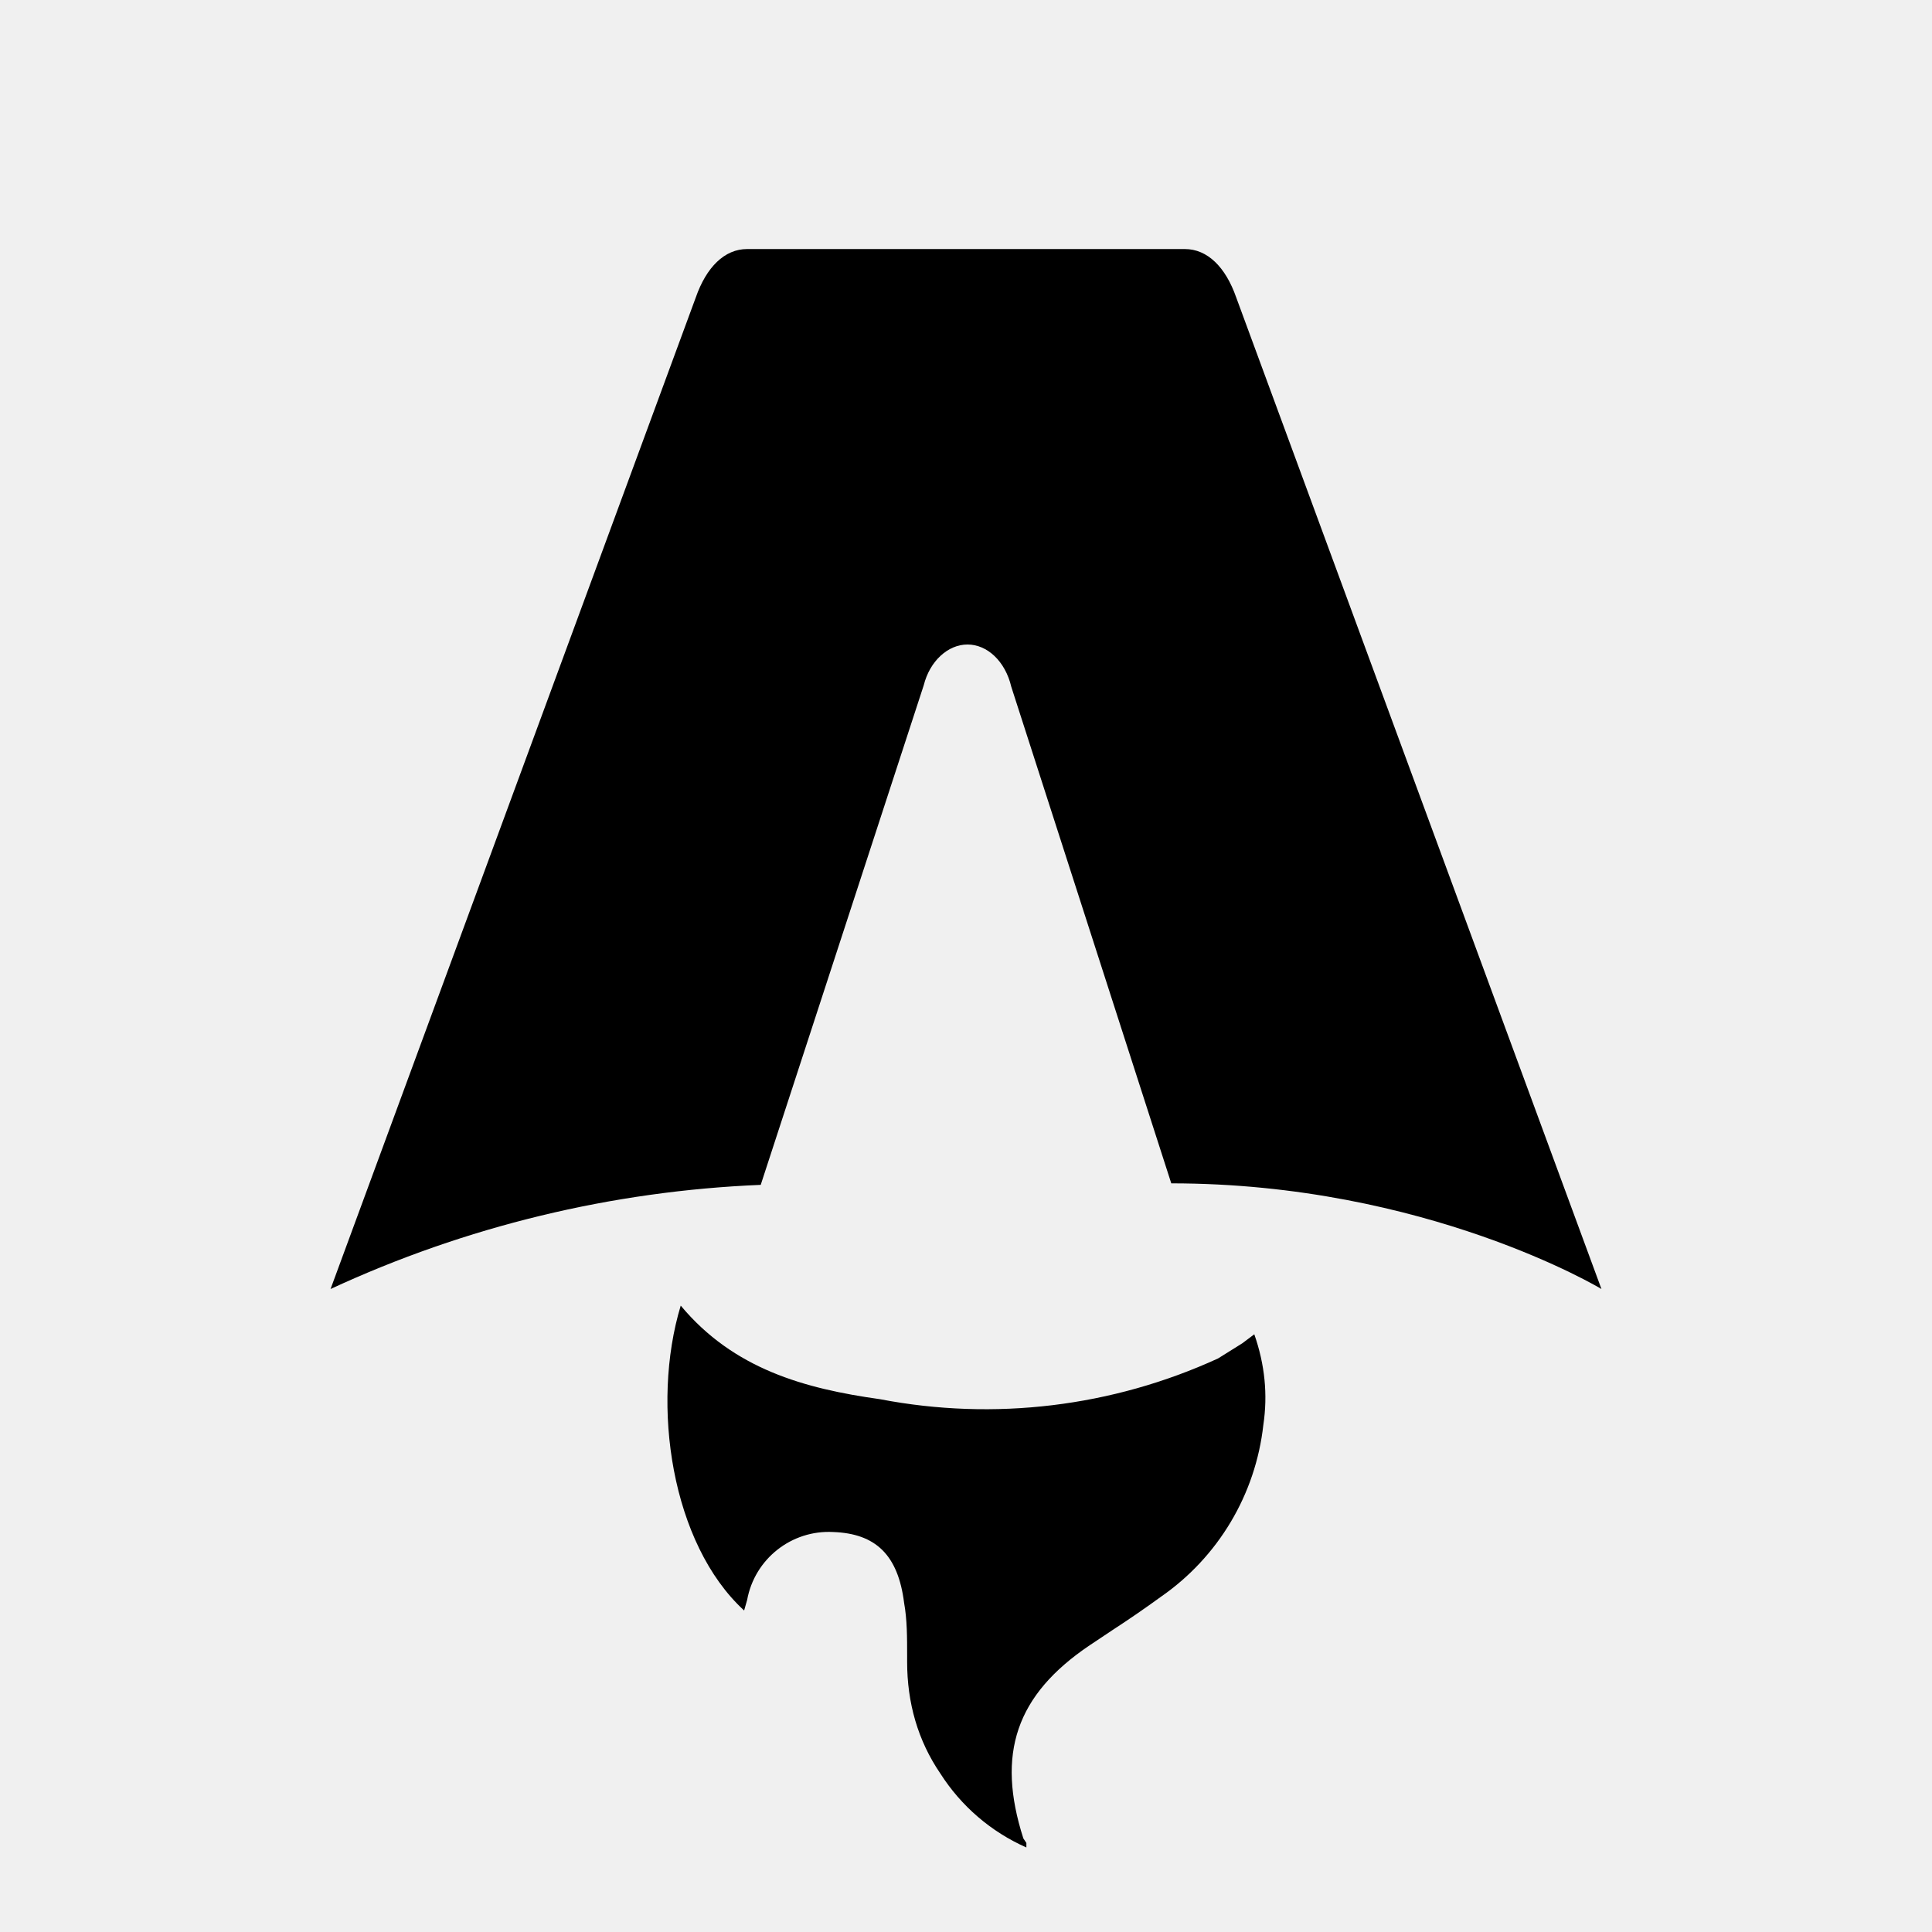
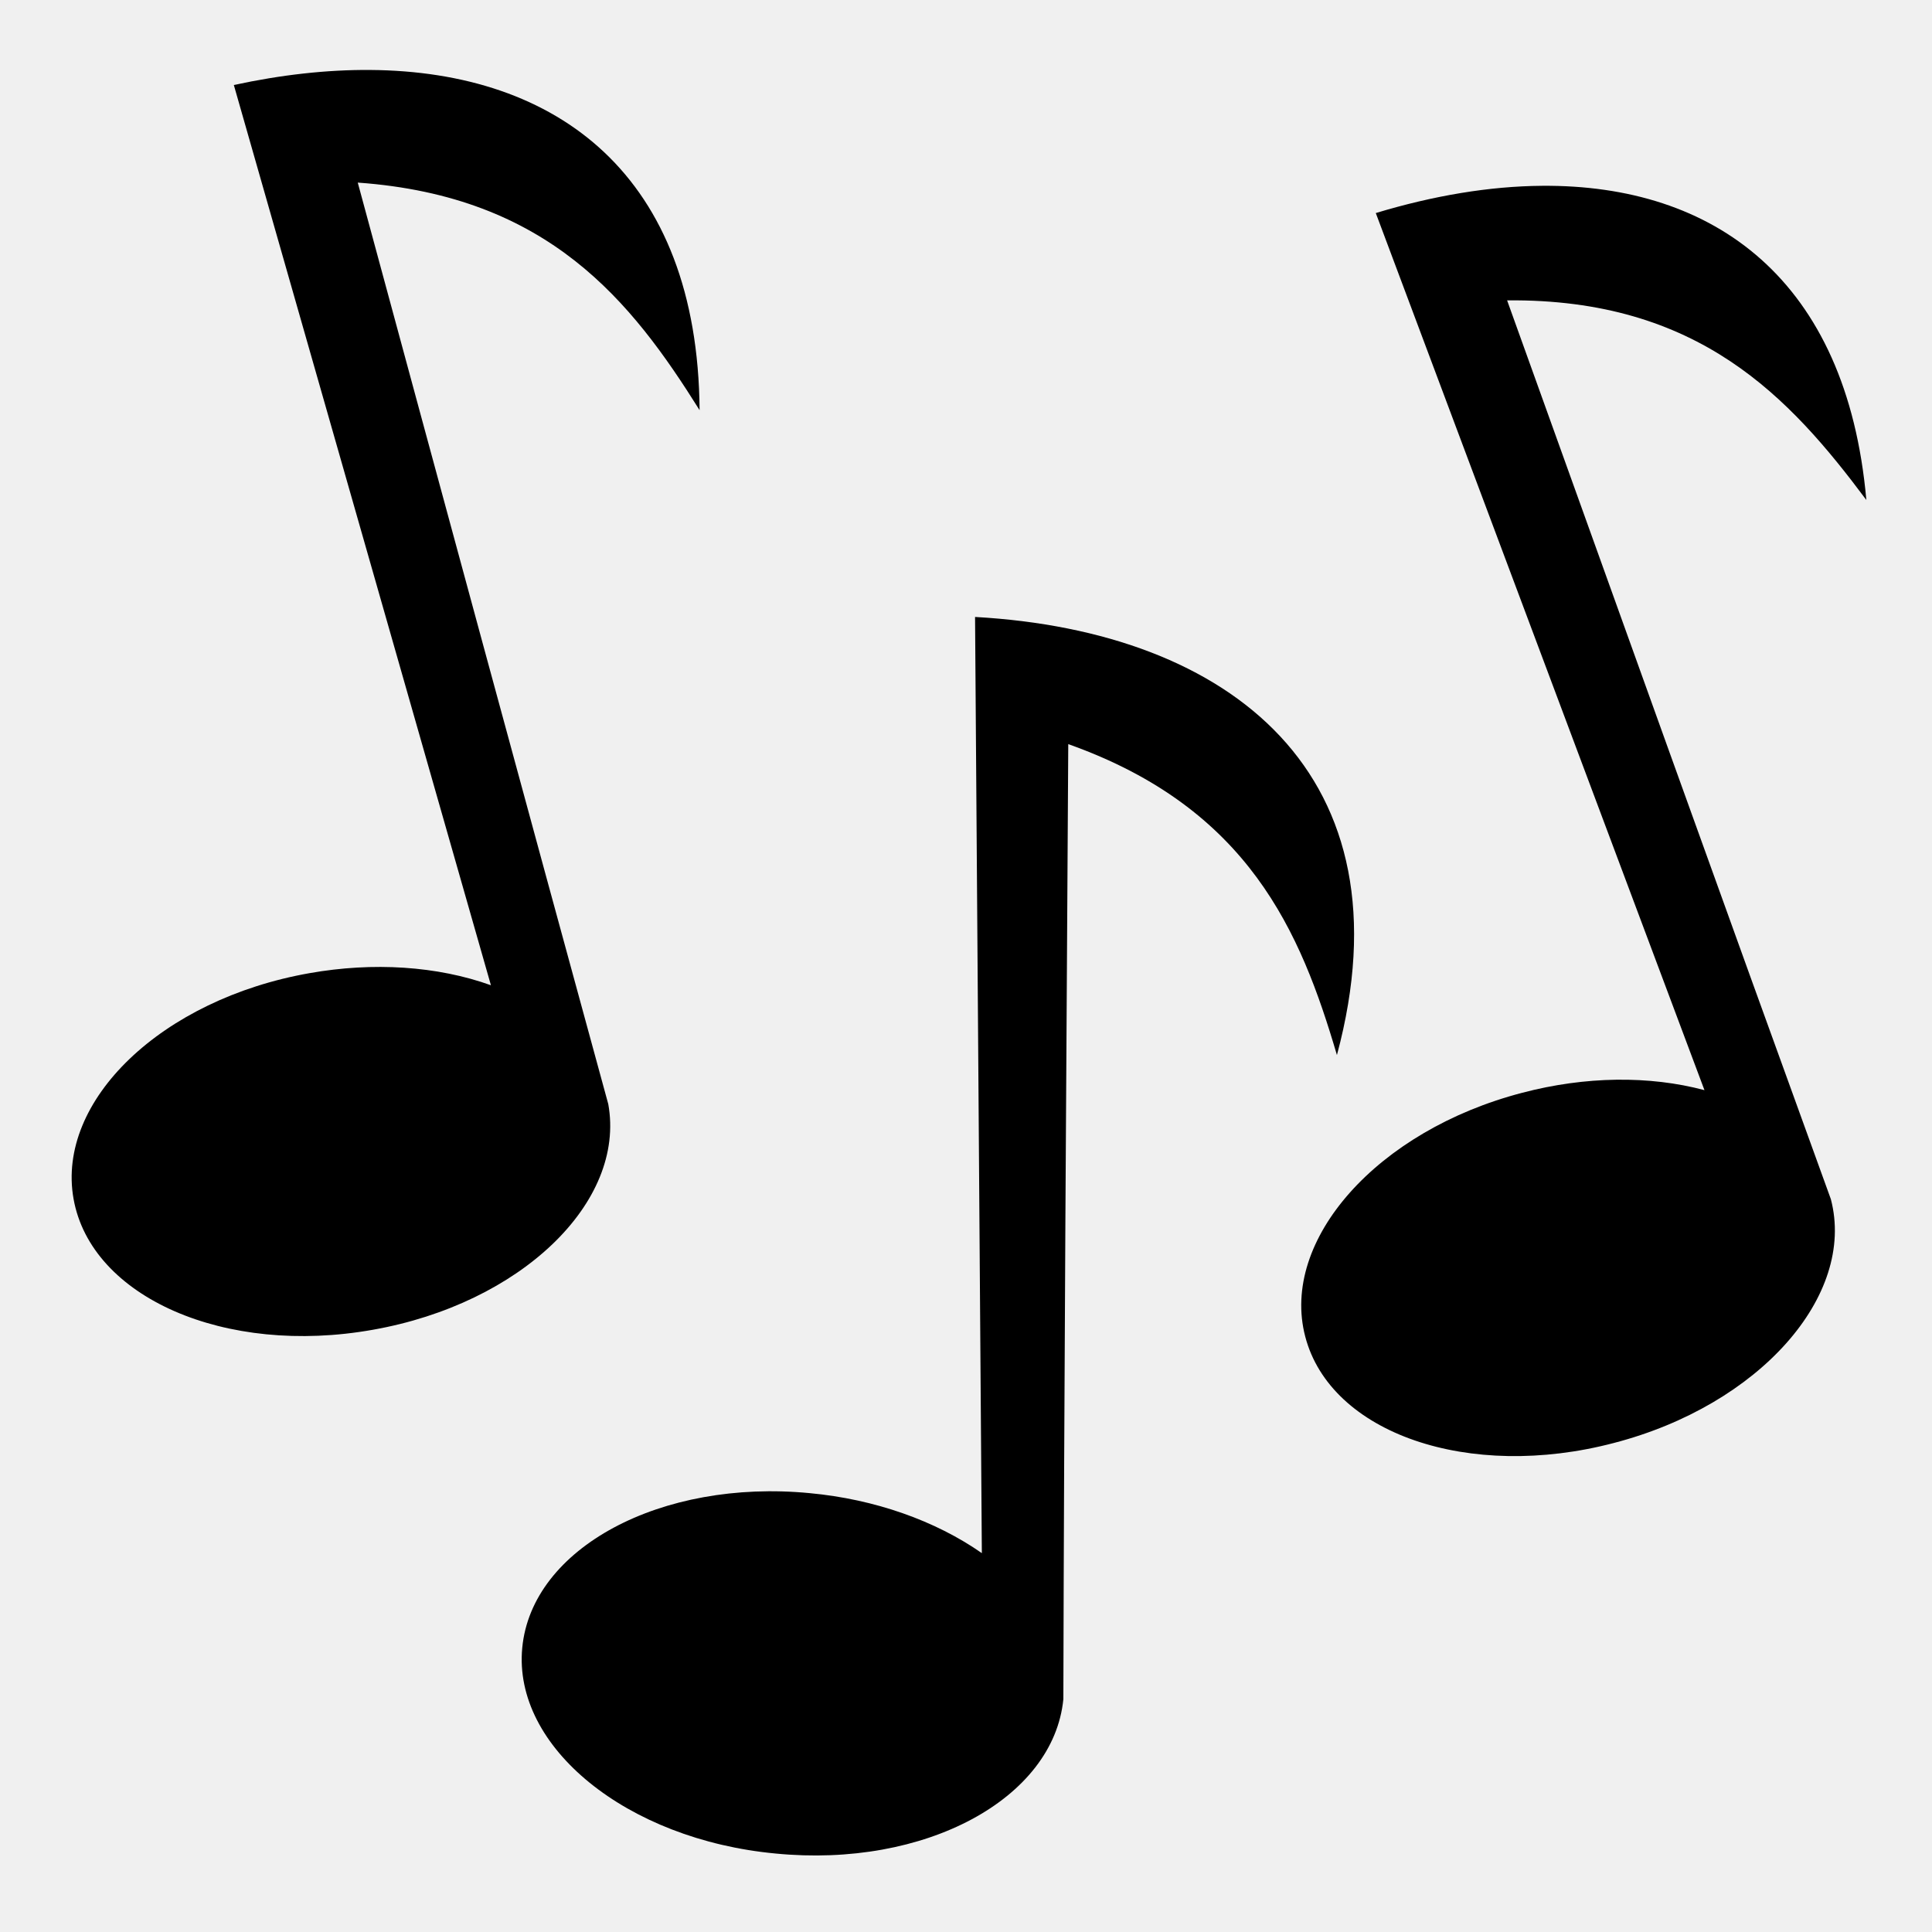
- <svg xmlns="http://www.w3.org/2000/svg" fill="none" viewBox="0 0 128 128">
-   <path d="M50.4 78.5a75.1 75.1 0 0 0-28.5 6.9l24.2-65.7c.7-2 1.9-3.2 3.4-3.2h29c1.5 0 2.7 1.2 3.4 3.2l24.2 65.7s-11.6-7-28.5-7L67 45.5c-.4-1.7-1.6-2.8-2.9-2.8-1.3 0-2.5 1.1-2.9 2.7L50.4 78.5Zm-1.1 28.2Zm-4.2-20.2c-2 6.6-.6 15.8 4.2 20.2a17.5 17.5 0 0 1 .2-.7 5.5 5.5 0 0 1 5.7-4.5c2.8.1 4.3 1.5 4.7 4.7.2 1.1.2 2.3.2 3.5v.4c0 2.7.7 5.2 2.2 7.4a13 13 0 0 0 5.7 4.9v-.3l-.2-.3c-1.8-5.6-.5-9.5 4.4-12.8l1.5-1a73 73 0 0 0 3.2-2.2 16 16 0 0 0 6.8-11.4c.3-2 .1-4-.6-6l-.8.6-1.6 1a37 37 0 0 1-22.4 2.7c-5-.7-9.7-2-13.2-6.2Z" />
-   <style>
-         path { fill: #000; }
-         @media (prefers-color-scheme: dark) {
-             path { fill: #FFF; }
-         }
-     </style>
+ <svg xmlns="http://www.w3.org/2000/svg" viewBox="0 0 512 512" style="height: 512px; width: 512px;">
+   <path d="M0 0h512v512H0z" fill="#663333" fill-opacity="0" />
+   <g class="" style="" transform="translate(0,0)">
+     <path d="M98.05 18.54c-11.46-.08-23.59 1.28-36.08 3.99L130.1 261.1c-14.2-5.1-31.18-6.2-48.09-3.2-39.17 6.9-67.15 33.8-62.52 59.8 4.64 26.1 40.14 41.7 79.33 34.7 39.08-6.9 67.08-33.7 62.38-59.8-22.1-80.8-44.4-163-66.39-244.21 50.69 3.59 72.59 31.58 90.59 60.31-.5-62.33-37.7-89.81-87.35-90.16zm310.65 30.7c-13.9.1-28.8 2.59-44.1 7.22l87.1 232.44c-14.6-3.9-31.6-3.7-48.3.7-38.4 10-64.2 39-57.5 64.6 6.7 25.7 43.4 38.3 81.8 28.2 38.5-10 64.2-39 57.5-64.6-28.6-78.8-57.3-158.9-85.8-238.2 50.8-.5 74.9 25.7 95.2 52.9-5.2-58.55-40.4-83.61-85.9-83.26zM258.4 163.5l1.8 248.1c-12.3-8.6-28.4-14.3-45.6-15.9-39.4-3.8-73.7 14.5-76.2 41-2.5 26.3 27.7 50.8 67.1 54.5 39.7 3.9 73.7-14.5 76.3-40.9.2-83.8.8-168.9 1.3-253.1 47.9 17 61.6 49.8 71.2 82.4 19.9-74.1-27.9-112.3-95.9-116.1z" fill="#000000" fill-opacity="1" />
+   </g>
</svg>
